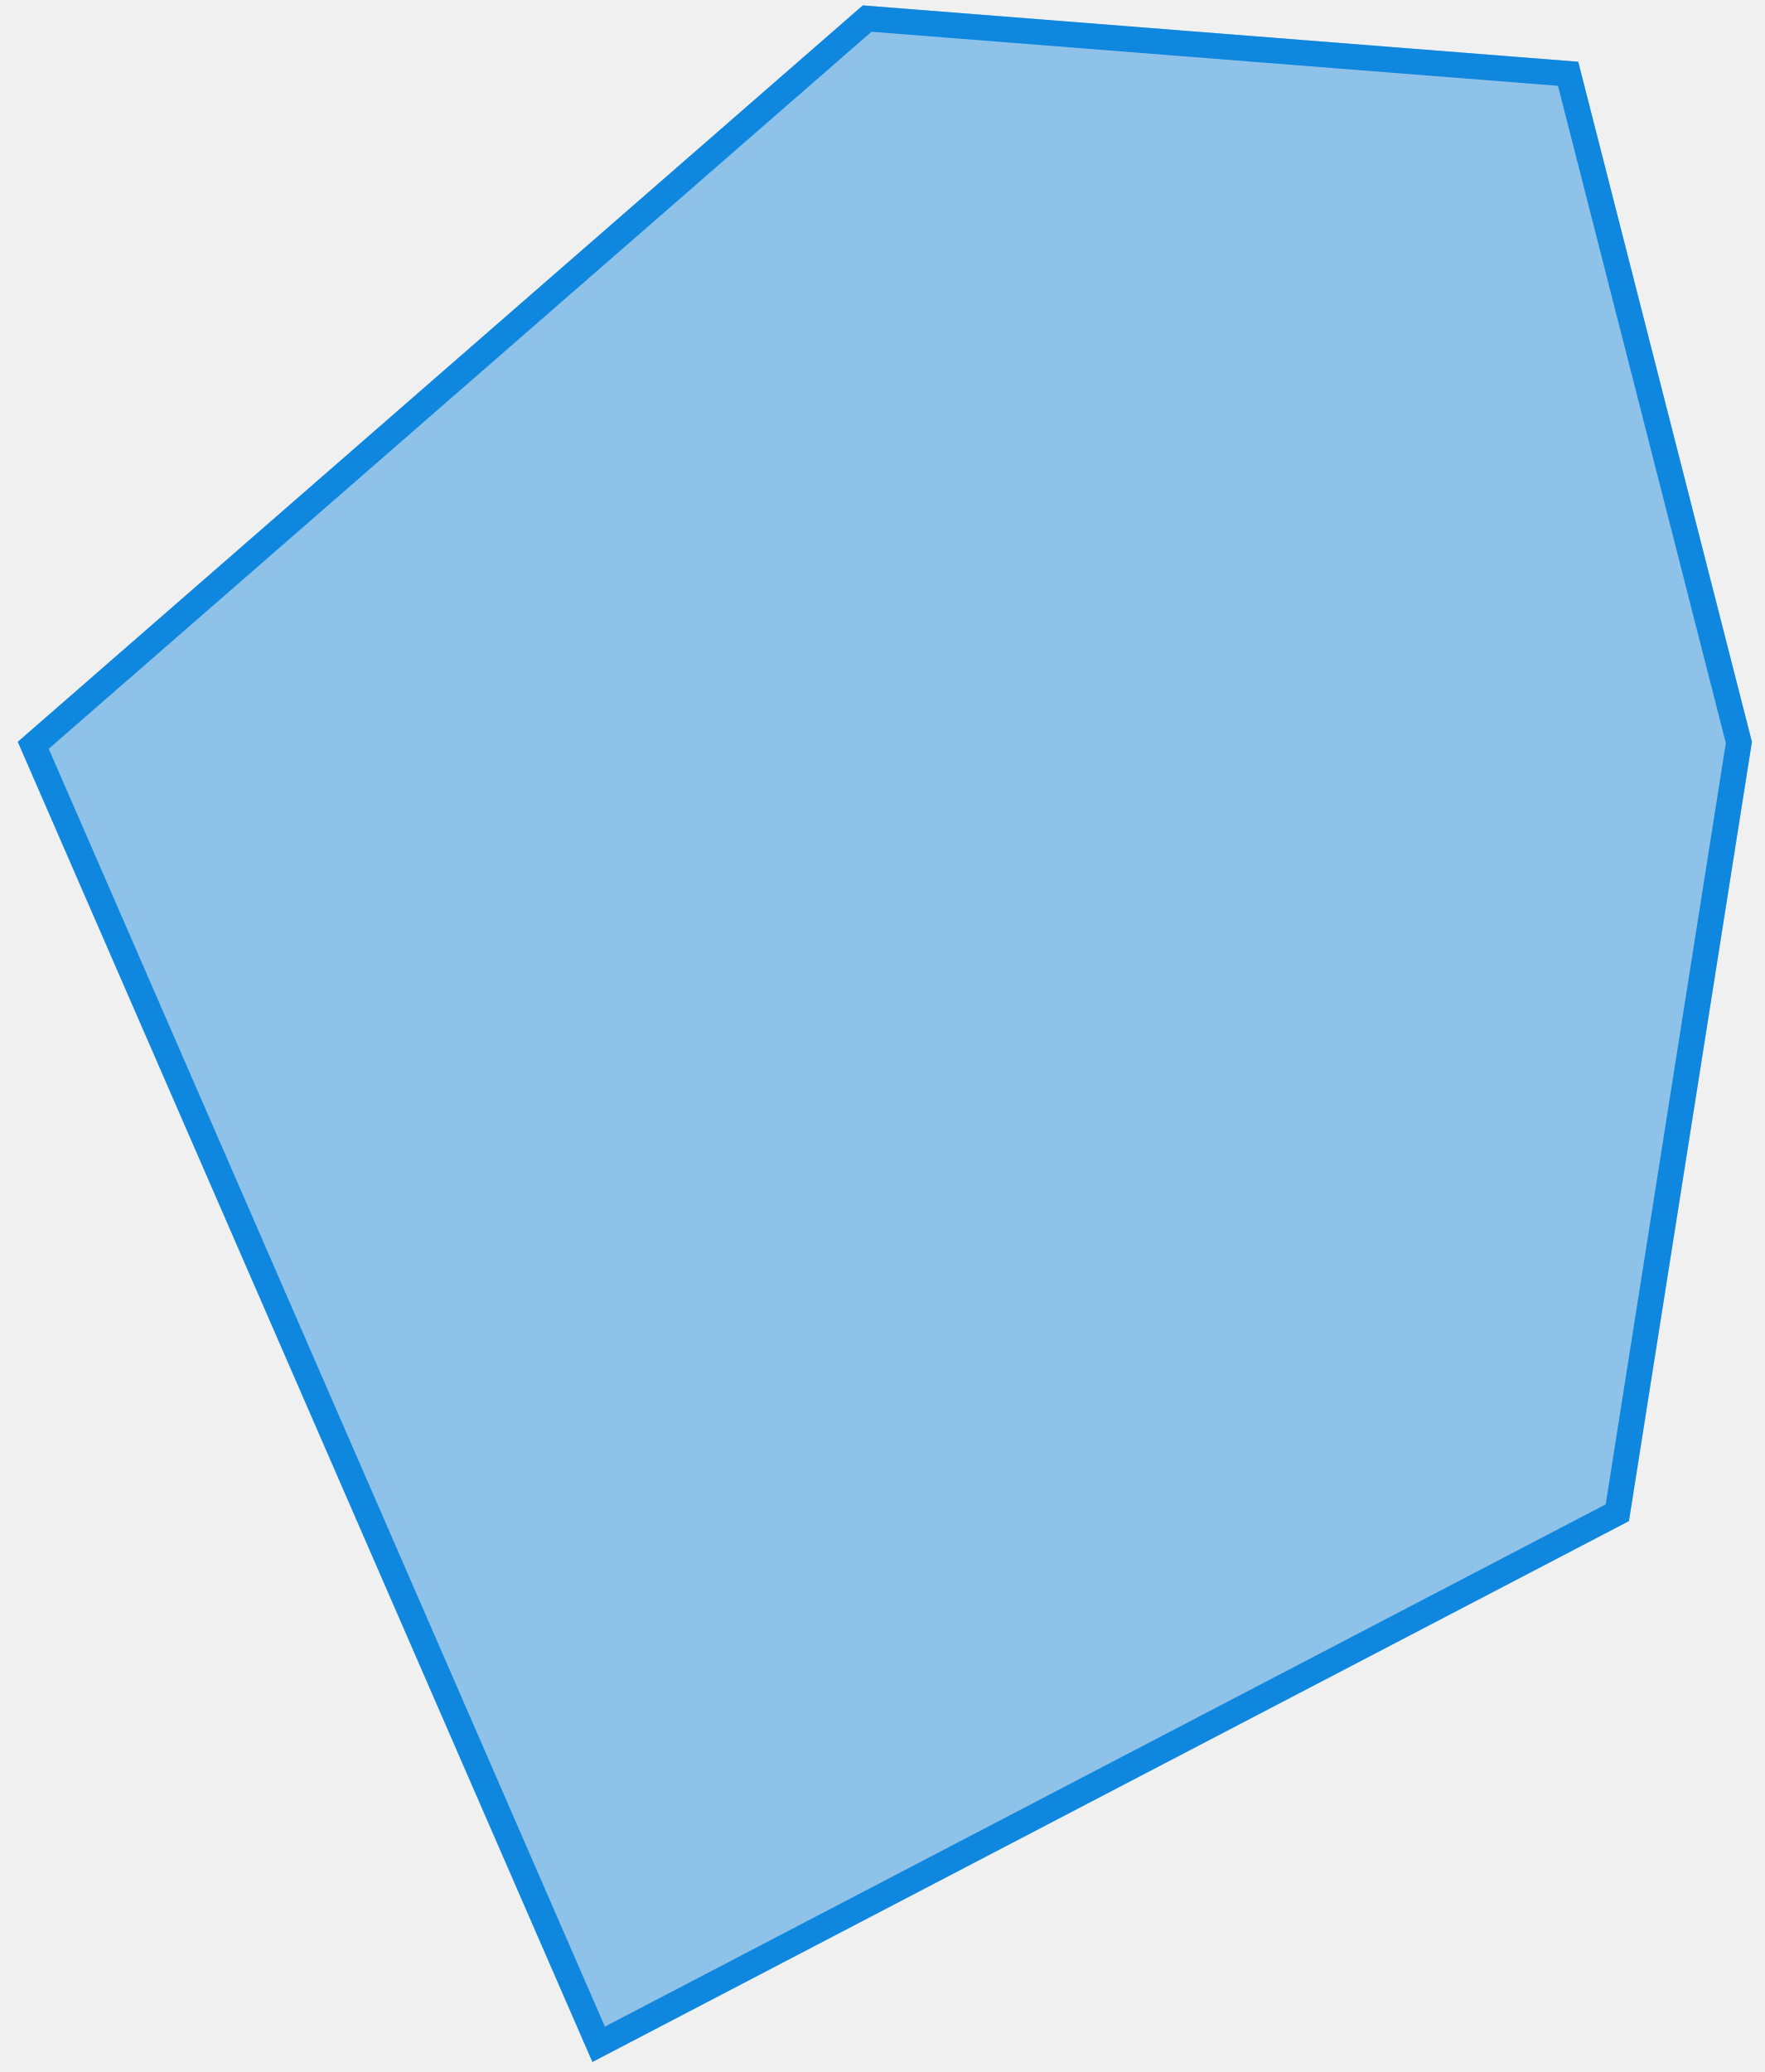
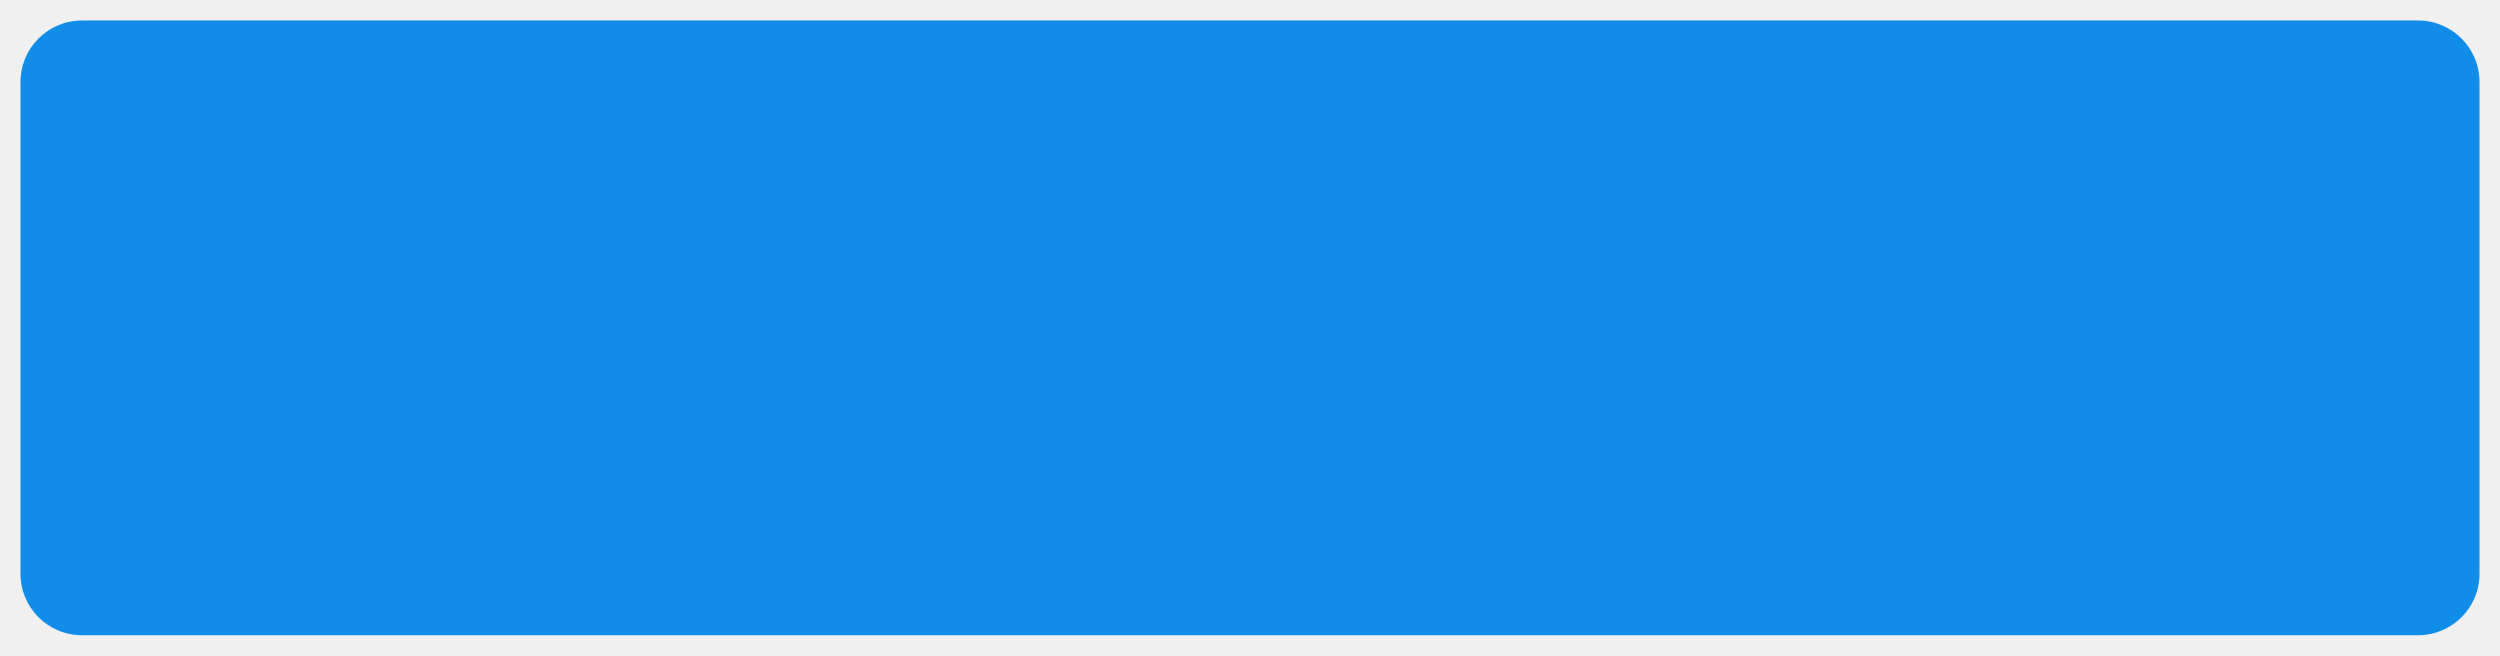
- <svg xmlns="http://www.w3.org/2000/svg" version="1.1" width="69px" height="81px">
-   <defs>
-     <mask fill="white" id="clip3">
-       <path d="M 0.696 29  L 33.736 0.211  L 61.709 2.414  L 68.5 29  L 63.692 59.463  L 23.163 80.608  L 0.696 29  Z " fill-rule="evenodd" />
-     </mask>
-   </defs>
-   <g transform="matrix(1 0 0 1 -1148 -190 )">
-     <path d="M 0.696 29  L 33.736 0.211  L 61.709 2.414  L 68.5 29  L 63.692 59.463  L 23.163 80.608  L 0.696 29  Z " fill-rule="nonzero" fill="#0f87df" stroke="none" fill-opacity="0.435" transform="matrix(1 0 0 1 1148 190 )" />
-     <path d="M 0.696 29  L 33.736 0.211  L 61.709 2.414  L 68.5 29  L 63.692 59.463  L 23.163 80.608  L 0.696 29  Z " stroke-width="2" stroke="#0f87df" fill="none" transform="matrix(1 0 0 1 1148 190 )" mask="url(#clip3)" />
+ <svg xmlns="http://www.w3.org/2000/svg" version="1.1" width="122px" height="32px">
+   <g transform="matrix(1 0 0 1 -704 -367 )">
+     <path d="M 705 371  A 3 3 0 0 1 708 368 L 822 368  A 3 3 0 0 1 825 371 L 825 395  A 3 3 0 0 1 822 398 L 708 398  A 3 3 0 0 1 705 395 L 705 371  Z " fill-rule="nonzero" fill="#108de9" stroke="none" />
  </g>
</svg>
